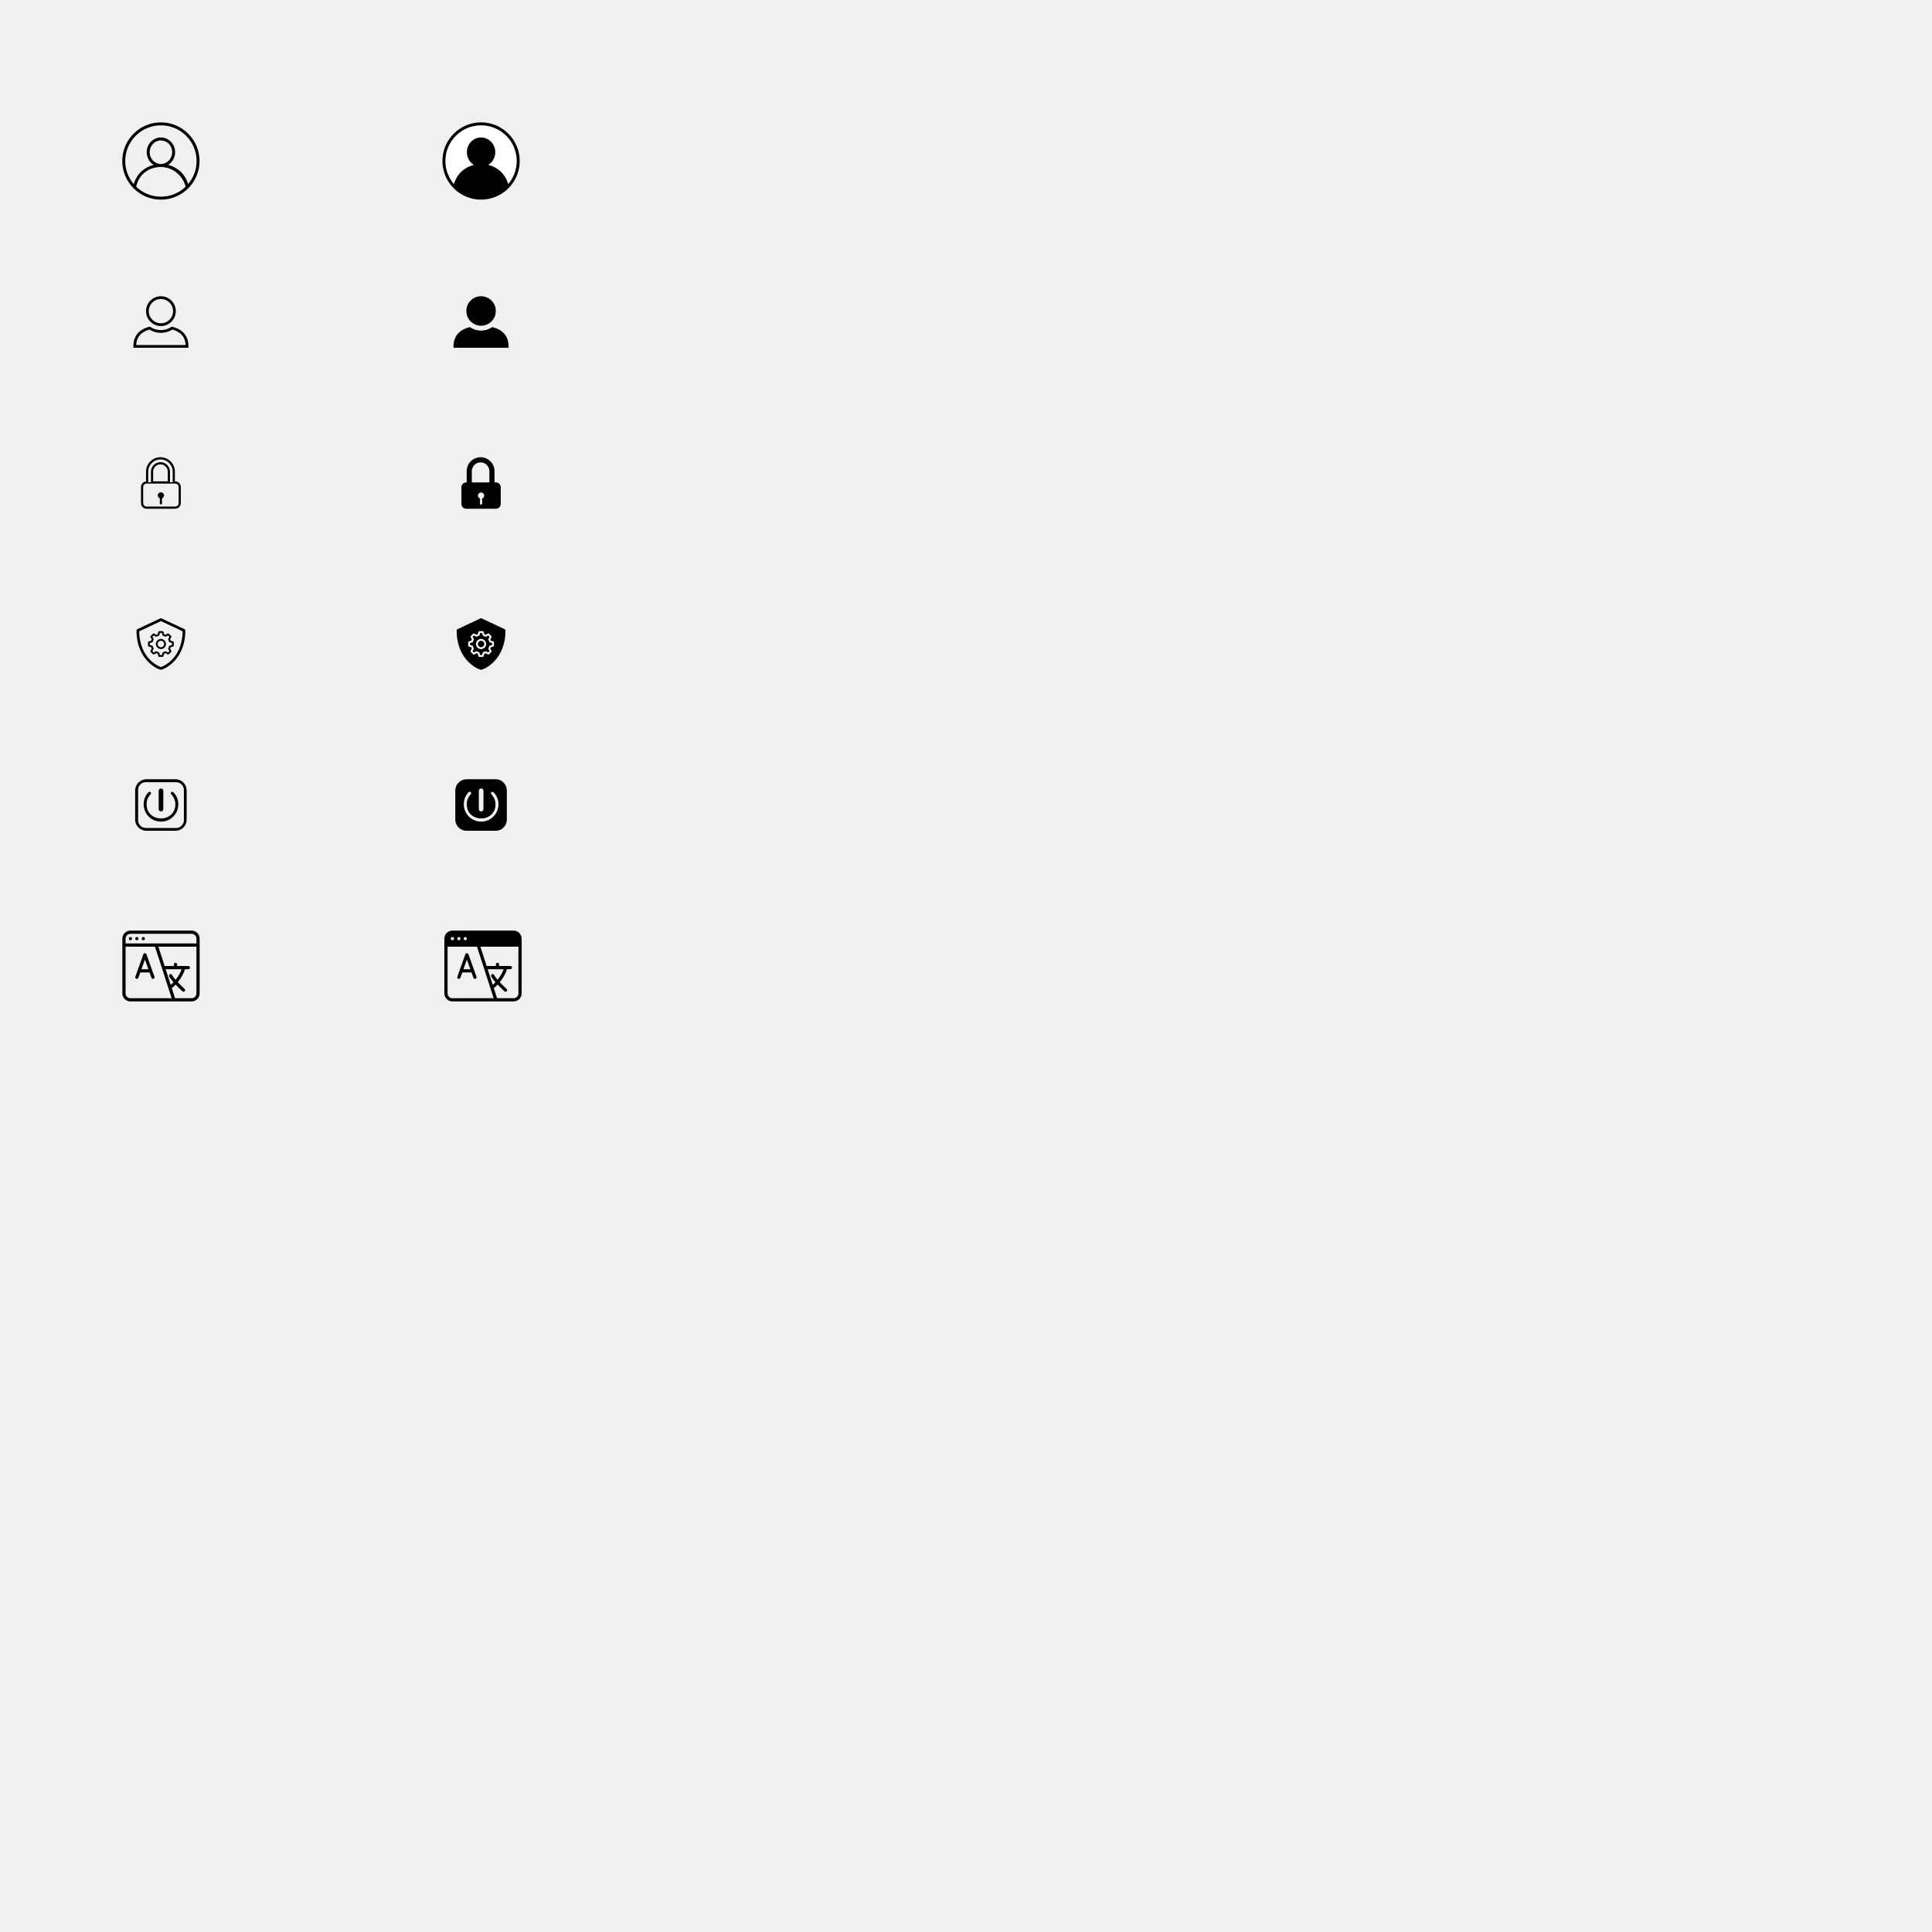
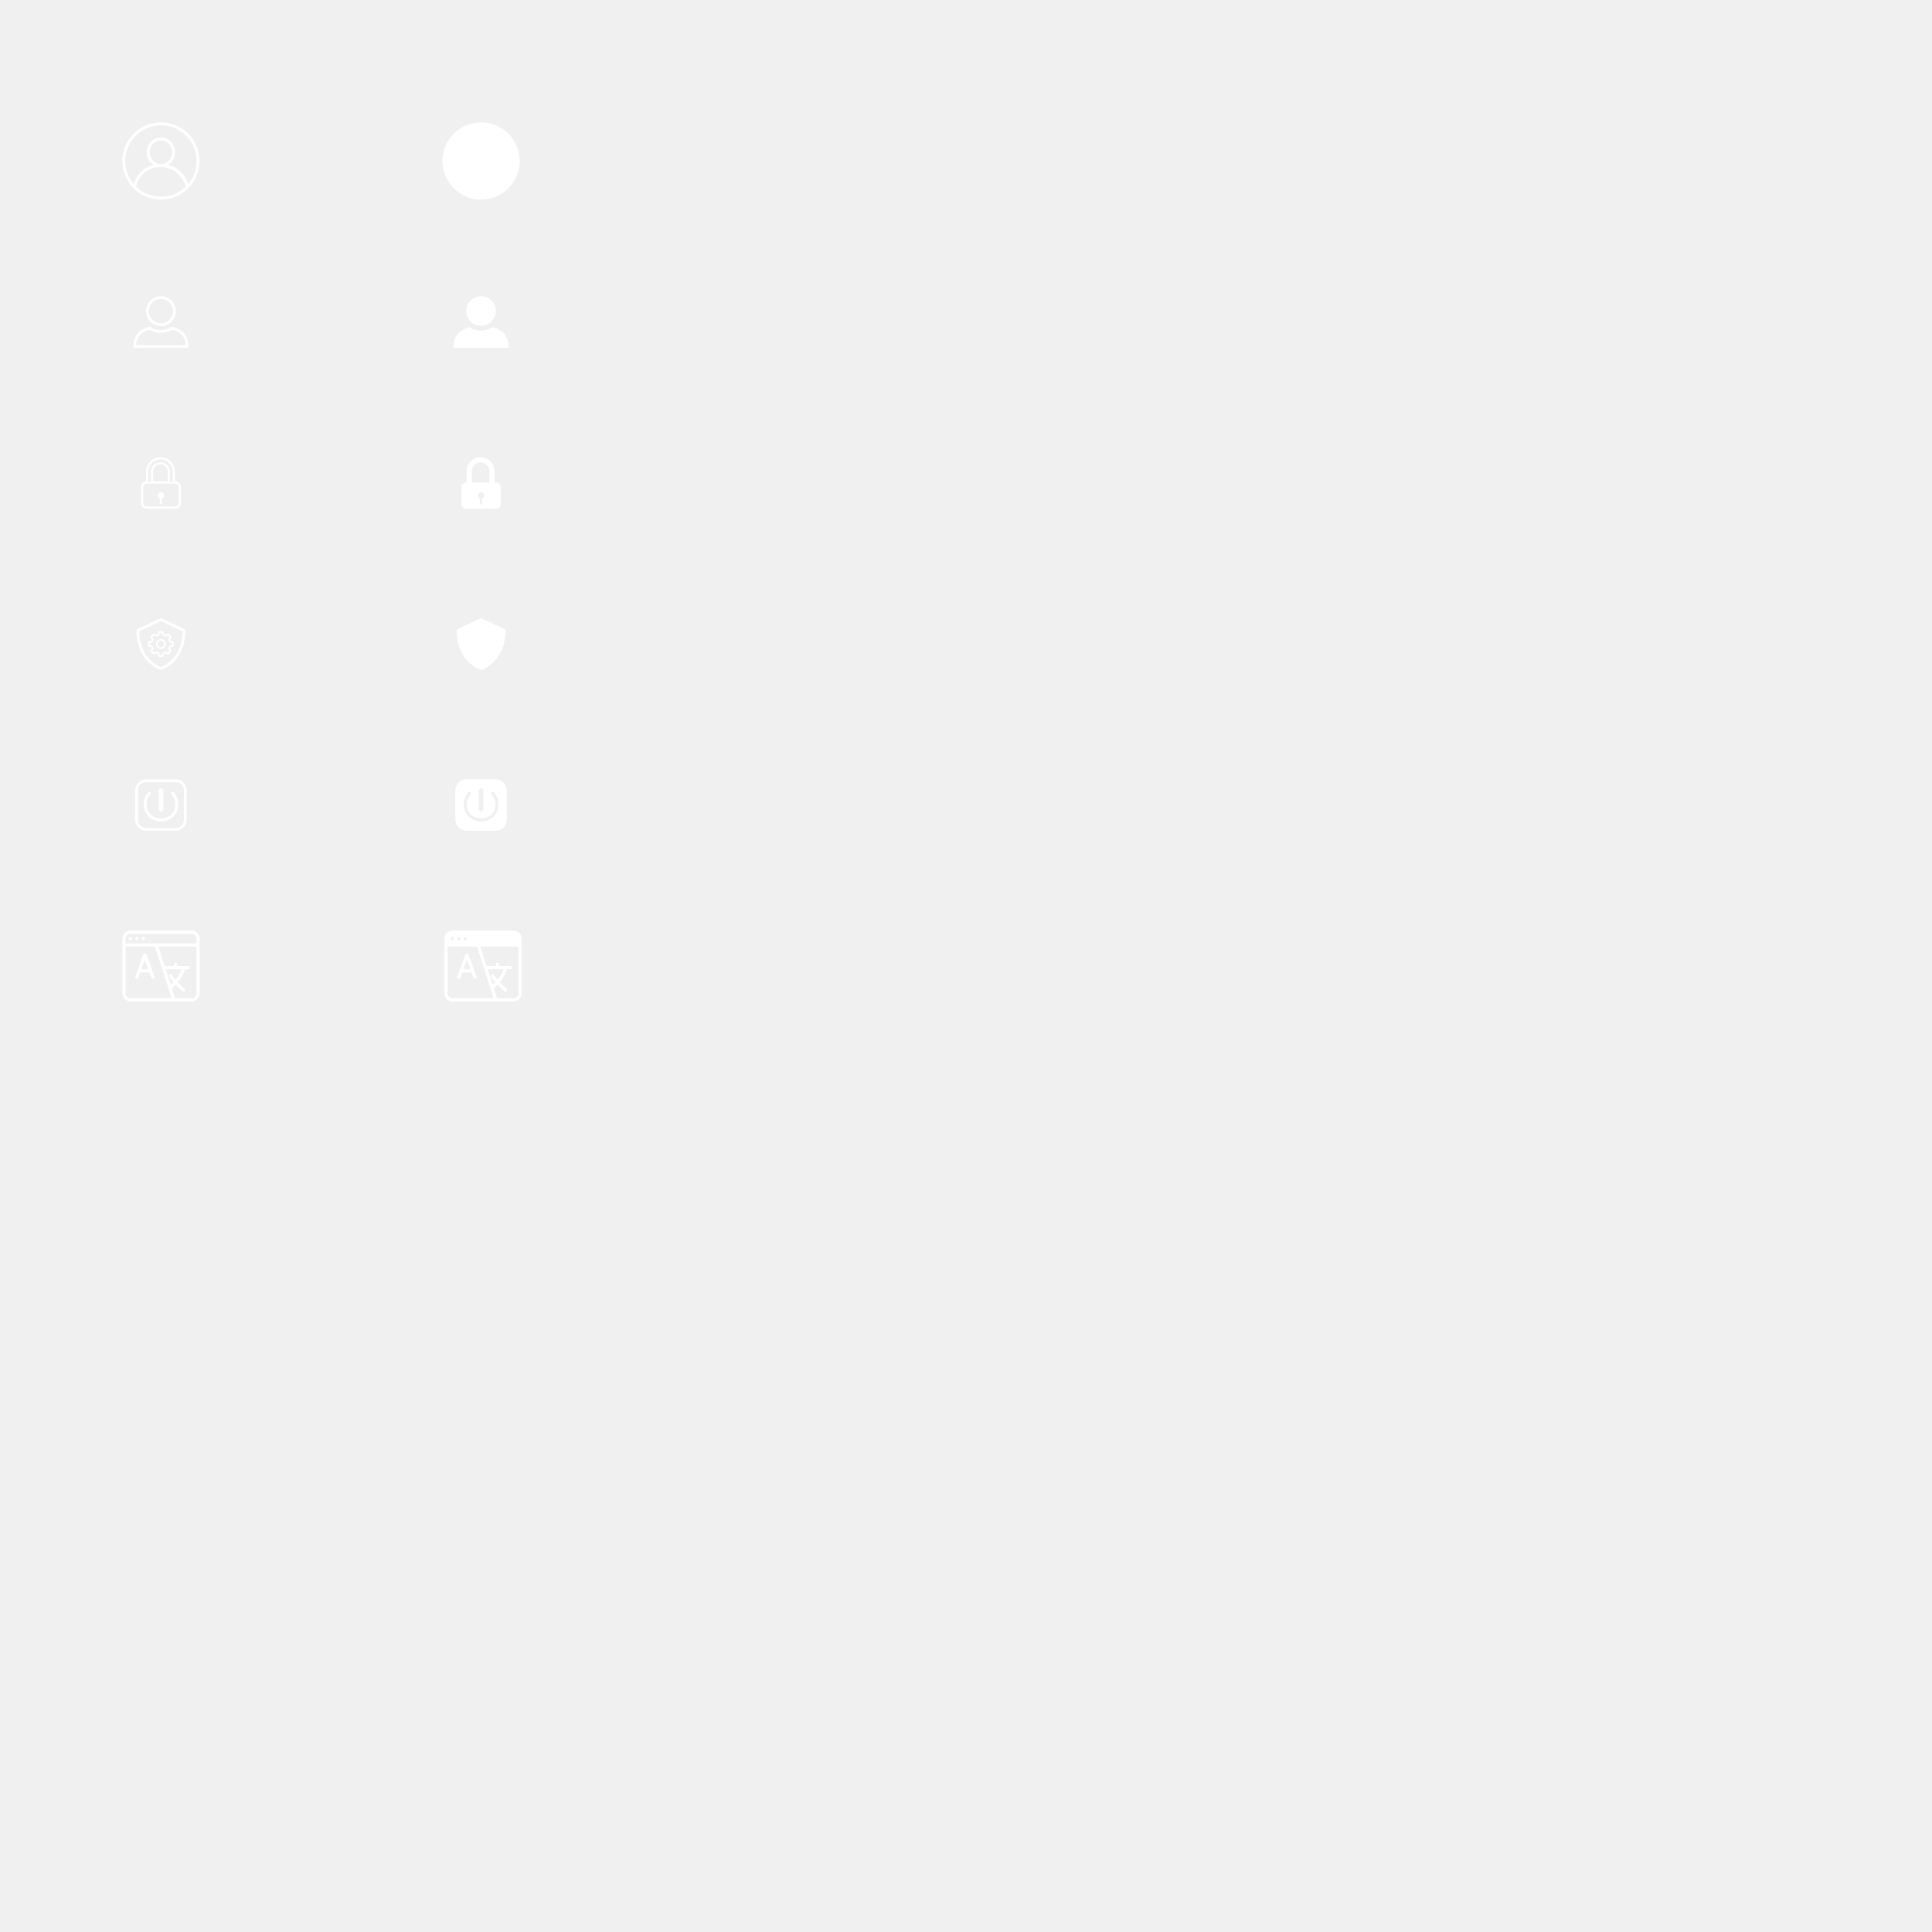
<svg xmlns="http://www.w3.org/2000/svg" version="1.1" id="Layer_1" x="0px" y="0px" width="600px" height="600px" viewBox="0 0 600 600" enable-background="new 0 0 600 600" xml:space="preserve">
  <g transform="translate(0,-952.3622)">
-     <path d="M49.968,990.362c-6.615,0-11.996,5.382-11.996,12c0,6.617,5.38,12,11.996,12c6.615,0,12.004-5.382,12.004-12   S56.583,990.362,49.968,990.362L49.968,990.362z M49.968,991.282c6.117,0,11.084,4.96,11.084,11.08   c0,2.737-0.999,5.235-2.644,7.169c-0.936-3.262-3.412-5.265-6.189-5.962c1.297-0.802,2.166-2.274,2.166-3.939   c0-2.521-1.976-4.572-4.417-4.572c-2.441,0-4.407,2.052-4.407,4.572c0,1.665,0.869,3.138,2.166,3.939   c-2.778,0.697-5.251,2.7-6.189,5.971c-1.647-1.935-2.645-4.438-2.645-7.179C38.892,996.243,43.851,991.283,49.968,991.282   L49.968,991.282z M49.968,995.979c1.925,0,3.497,1.607,3.497,3.651c0,2.032-1.573,3.662-3.497,3.662   c-1.925,0-3.487-1.629-3.487-3.662C46.48,997.586,48.042,995.979,49.968,995.979z M49.968,1004.212   c4.186,0.079,6.982,3.221,7.693,6.124c-1.992,1.924-4.706,3.105-7.693,3.105c-2.987,0-5.691-1.181-7.684-3.105   C43.187,1006.216,46.558,1004.214,49.968,1004.212z" />
+     <path fill="#FFFFFF" d="M49.968,990.362c-6.615,0-11.996,5.382-11.996,12c0,6.617,5.38,12,11.996,12   c6.615,0,12.004-5.382,12.004-12C61.972,995.744,56.583,990.362,49.968,990.362L49.968,990.362z M49.968,991.282   c6.117,0,11.084,4.96,11.084,11.08c0,2.737-0.999,5.235-2.644,7.169c-0.936-3.262-3.412-5.265-6.189-5.962   c1.297-0.802,2.166-2.274,2.166-3.939c0-2.521-1.976-4.572-4.417-4.572c-2.441,0-4.407,2.052-4.407,4.572   c0,1.665,0.869,3.138,2.166,3.939c-2.778,0.697-5.251,2.7-6.189,5.971c-1.647-1.935-2.645-4.438-2.645-7.179   C38.892,996.243,43.851,991.283,49.968,991.282L49.968,991.282z M49.968,995.979c1.925,0,3.497,1.607,3.497,3.651   c0,2.032-1.573,3.662-3.497,3.662c-1.925,0-3.487-1.629-3.487-3.662C46.48,997.586,48.042,995.979,49.968,995.979z    M49.968,1004.212c4.186,0.079,6.982,3.221,7.693,6.124c-1.992,1.924-4.706,3.105-7.693,3.105c-2.987,0-5.691-1.181-7.684-3.105   C43.187,1006.216,46.558,1004.214,49.968,1004.212z" />
  </g>
  <g>
-     <path d="M56.156,151.25c0-0.971-0.791-1.761-1.763-1.761h-0.08l-0.001-3.011C54.312,144.009,52.302,142,49.83,142   c-2.47,0.001-4.479,2.012-4.477,4.482l0.001,3.021c-0.398,0.043-0.767,0.219-1.054,0.506c-0.333,0.333-0.516,0.775-0.516,1.246   l0.003,4.982c0,0.971,0.79,1.761,1.761,1.761h0.001l8.847-0.004c0.471,0,0.913-0.184,1.246-0.517   c0.333-0.333,0.516-0.775,0.516-1.247L56.156,151.25z M49.833,142.681c2.093,0,3.797,1.703,3.799,3.797l0.002,3.295h-0.845   l-0.002-3.294c0-1.628-1.326-2.953-2.954-2.953h-0.002c-0.788,0-1.529,0.309-2.087,0.867c-0.559,0.559-0.866,1.3-0.865,2.089   l0.001,3.292h-0.844l-0.002-3.291C46.033,144.387,47.736,142.682,49.833,142.681z M52.106,146.479l0.001,3.012l-4.547,0.002   l-0.001-3.012c-0.001-1.253,1.019-2.274,2.272-2.274l0.001-0.341v0.341C51.085,144.207,52.105,145.226,52.106,146.479z    M55.162,156.998c-0.204,0.204-0.475,0.317-0.764,0.317l-8.848,0.004v0.341v-0.341c-0.596,0-1.081-0.484-1.082-1.081l-0.002-4.982   c0-0.289,0.112-0.561,0.316-0.765c0.204-0.205,0.476-0.317,0.764-0.317l8.848-0.004c0.596,0,1.081,0.485,1.082,1.081l0.002,4.982   C55.479,156.521,55.366,156.793,55.162,156.998z" />
-     <path d="M50.309,154.768l0.001,1.845l-0.673,0l-0.001-1.846c-0.37-0.137-0.635-0.49-0.635-0.907c0-0.537,0.434-0.972,0.97-0.972   c0.536,0,0.971,0.435,0.971,0.971C50.943,154.277,50.679,154.63,50.309,154.768z" />
+     <path fill="#FFFFFF" d="M56.156,151.25c0-0.971-0.791-1.761-1.763-1.761h-0.08l-0.001-3.011c0-2.469-2.01-4.478-4.482-4.478   c-2.47,0.001-4.479,2.012-4.477,4.482l0.001,3.021c-0.398,0.043-0.767,0.219-1.054,0.506c-0.333,0.333-0.516,0.775-0.516,1.246   l0.003,4.982c0,0.971,0.79,1.761,1.761,1.761h0.001l8.847-0.004c0.471,0,0.913-0.184,1.246-0.517s0.516-0.775,0.516-1.247   L56.156,151.25z M49.833,142.681c2.093,0,3.797,1.703,3.799,3.797l0.002,3.295h-0.845l-0.002-3.294   c0-1.628-1.326-2.953-2.954-2.953h-0.002c-0.788,0-1.529,0.309-2.087,0.867c-0.559,0.559-0.866,1.3-0.865,2.089l0.001,3.292h-0.844   l-0.002-3.291C46.033,144.387,47.736,142.682,49.833,142.681z M52.106,146.479l0.001,3.012l-4.547,0.002l-0.001-3.012   c-0.001-1.253,1.019-2.274,2.272-2.274l0.001-0.341v0.341C51.085,144.207,52.105,145.226,52.106,146.479z M55.162,156.998   c-0.204,0.204-0.475,0.317-0.764,0.317l-8.848,0.004v0.341v-0.341c-0.596,0-1.081-0.484-1.082-1.081l-0.002-4.982   c0-0.289,0.112-0.561,0.316-0.765c0.204-0.205,0.476-0.317,0.764-0.317l8.848-0.004c0.596,0,1.081,0.485,1.082,1.081l0.002,4.982   C55.479,156.521,55.366,156.793,55.162,156.998z" />
+     <path fill="#FFFFFF" d="M50.309,154.768l0.001,1.845h-0.673l-0.001-1.846c-0.37-0.137-0.635-0.49-0.635-0.907   c0-0.537,0.434-0.972,0.97-0.972c0.536,0,0.971,0.435,0.971,0.971C50.943,154.277,50.679,154.63,50.309,154.768z" />
  </g>
  <g>
    <g>
-       <path d="M57.312,195.409l-7.158-3.368c-0.115-0.055-0.248-0.055-0.362,0l-7.158,3.368c-0.146,0.07-0.239,0.217-0.24,0.379    c0,9.391,6.843,12.212,7.58,12.212s7.58-2.821,7.58-12.212C57.551,195.626,57.458,195.479,57.312,195.409z M50.001,207.157    c-0.063,0-6.636-2.105-6.767-11.104l6.737-3.166l6.737,3.166C56.579,205.052,50.01,207.149,50.001,207.157z" />
+       <path fill="#FFFFFF" d="M57.312,195.409l-7.158-3.368c-0.115-0.055-0.248-0.055-0.362,0l-7.158,3.368    c-0.146,0.07-0.239,0.217-0.24,0.379c0,9.391,6.843,12.212,7.58,12.212c0.737,0,7.58-2.821,7.58-12.212    C57.551,195.626,57.458,195.479,57.312,195.409z M50.001,207.157c-0.063,0-6.636-2.105-6.767-11.104l6.737-3.166l6.737,3.166    C56.579,205.052,50.01,207.149,50.001,207.157z" />
    </g>
    <g transform="translate(0,-952.3622)">
-       <path d="M49.455,1148.362c-0.144,0.009-0.228,0.1-0.277,0.206l-0.219,0.771c-0.14,0.047-0.272,0.105-0.402,0.17l-0.706-0.393    c-0.108-0.061-0.256-0.04-0.344,0.049l-0.732,0.732c-0.085,0.088-0.104,0.232-0.044,0.339l0.388,0.701    c-0.065,0.13-0.123,0.267-0.169,0.405l-0.772,0.224c-0.117,0.034-0.205,0.15-0.206,0.272v1.04    c-0.001,0.124,0.087,0.242,0.206,0.277l0.772,0.218c0.047,0.142,0.104,0.276,0.169,0.406l-0.388,0.701    c-0.06,0.107-0.041,0.252,0.044,0.34l0.732,0.732c0.087,0.088,0.235,0.109,0.344,0.049l0.701-0.389    c0.13,0.065,0.266,0.118,0.406,0.165l0.219,0.772c0.033,0.12,0.152,0.211,0.277,0.21h1.036c0.125,0,0.244-0.09,0.277-0.21    l0.219-0.772c0.14-0.047,0.276-0.1,0.406-0.165l0.701,0.389c0.108,0.061,0.256,0.039,0.344-0.049l0.732-0.732    c0.085-0.088,0.104-0.232,0.044-0.34l-0.388-0.701c0.065-0.13,0.122-0.265,0.169-0.406l0.772-0.218    c0.119-0.035,0.207-0.153,0.206-0.277v-1.04c0-0.122-0.088-0.238-0.206-0.272l-0.772-0.224c-0.047-0.139-0.104-0.275-0.169-0.405    l0.388-0.701c0.06-0.106,0.041-0.251-0.044-0.339l-0.732-0.732c-0.087-0.089-0.235-0.109-0.344-0.049l-0.705,0.393    c-0.13-0.064-0.263-0.123-0.402-0.17l-0.219-0.771c-0.035-0.119-0.154-0.207-0.277-0.206H49.455L49.455,1148.362z     M49.669,1148.933h0.606l0.197,0.692c0.027,0.094,0.106,0.171,0.201,0.196c0.21,0.059,0.411,0.143,0.598,0.25    c0.085,0.048,0.196,0.048,0.282,0l0.629-0.354l0.429,0.43l-0.353,0.633c-0.047,0.087-0.045,0.197,0.005,0.282    c0.106,0.188,0.188,0.388,0.245,0.599c0.027,0.094,0.106,0.17,0.201,0.195l0.692,0.201v0.603l-0.692,0.201    c-0.095,0.026-0.174,0.105-0.201,0.2c-0.058,0.211-0.139,0.406-0.245,0.595c-0.05,0.084-0.052,0.194-0.005,0.28l0.353,0.635    L52.182,1155l-0.629-0.352c-0.085-0.049-0.196-0.049-0.282,0c-0.187,0.106-0.387,0.191-0.598,0.25    c-0.095,0.025-0.174,0.102-0.201,0.196l-0.197,0.696h-0.606l-0.197-0.696c-0.027-0.095-0.106-0.171-0.201-0.196    c-0.211-0.059-0.411-0.144-0.598-0.25c-0.085-0.049-0.196-0.049-0.281,0L47.763,1155l-0.429-0.428l0.353-0.635    c0.047-0.086,0.045-0.196-0.004-0.28c-0.107-0.188-0.188-0.384-0.246-0.595c-0.026-0.095-0.105-0.174-0.201-0.2l-0.692-0.201    v-0.603l0.692-0.201c0.094-0.025,0.173-0.102,0.201-0.195c0.058-0.211,0.139-0.411,0.246-0.599    c0.05-0.085,0.051-0.195,0.004-0.282l-0.353-0.633l0.429-0.43l0.629,0.354c0.085,0.048,0.196,0.048,0.281,0    c0.188-0.107,0.387-0.191,0.598-0.25c0.095-0.025,0.173-0.103,0.201-0.196L49.669,1148.933L49.669,1148.933z M49.972,1150.791    c-0.865,0-1.571,0.707-1.571,1.571s0.707,1.571,1.571,1.571s1.572-0.707,1.572-1.571S50.837,1150.791,49.972,1150.791    L49.972,1150.791z M49.972,1151.362c0.556,0,1,0.444,1,1s-0.444,1-1,1c-0.555,0-1-0.444-1-1S49.417,1151.362,49.972,1151.362    L49.972,1151.362z" />
+       <path fill="#FFFFFF" d="M49.455,1148.362c-0.144,0.009-0.228,0.1-0.277,0.206l-0.219,0.771c-0.14,0.047-0.272,0.105-0.402,0.17    l-0.706-0.393c-0.108-0.061-0.256-0.04-0.344,0.049l-0.732,0.732c-0.085,0.088-0.104,0.232-0.044,0.339l0.388,0.701    c-0.065,0.13-0.123,0.267-0.169,0.405l-0.772,0.224c-0.117,0.034-0.205,0.15-0.206,0.272v1.04    c-0.001,0.124,0.087,0.242,0.206,0.277l0.772,0.218c0.047,0.142,0.104,0.276,0.169,0.406l-0.388,0.701    c-0.06,0.107-0.041,0.252,0.044,0.34l0.732,0.732c0.087,0.088,0.235,0.109,0.344,0.049l0.701-0.389    c0.13,0.065,0.266,0.118,0.406,0.165l0.219,0.772c0.033,0.12,0.152,0.211,0.277,0.21h1.036c0.125,0,0.244-0.09,0.277-0.21    l0.219-0.772c0.14-0.047,0.276-0.1,0.406-0.165l0.701,0.389c0.108,0.061,0.256,0.039,0.344-0.049l0.732-0.732    c0.085-0.088,0.104-0.232,0.044-0.34l-0.388-0.701c0.065-0.13,0.122-0.265,0.169-0.406l0.772-0.218    c0.119-0.035,0.207-0.153,0.206-0.277v-1.04c0-0.122-0.088-0.238-0.206-0.272l-0.772-0.224c-0.047-0.139-0.104-0.275-0.169-0.405    l0.388-0.701c0.06-0.106,0.041-0.251-0.044-0.339l-0.732-0.732c-0.087-0.089-0.235-0.109-0.344-0.049l-0.705,0.393    c-0.13-0.064-0.263-0.123-0.402-0.17l-0.219-0.771c-0.035-0.119-0.154-0.207-0.277-0.206H49.455L49.455,1148.362z     M49.669,1148.933h0.606l0.197,0.692c0.027,0.094,0.106,0.171,0.201,0.196c0.21,0.059,0.411,0.143,0.598,0.25    c0.085,0.048,0.196,0.048,0.282,0l0.629-0.354l0.429,0.43l-0.353,0.633c-0.047,0.087-0.045,0.197,0.005,0.282    c0.106,0.188,0.188,0.388,0.245,0.599c0.027,0.094,0.106,0.17,0.201,0.195l0.692,0.201v0.603l-0.692,0.201    c-0.095,0.026-0.174,0.105-0.201,0.2c-0.058,0.211-0.139,0.406-0.245,0.595c-0.05,0.084-0.052,0.194-0.005,0.28l0.353,0.635    L52.182,1155l-0.629-0.352c-0.085-0.049-0.196-0.049-0.282,0c-0.187,0.106-0.387,0.191-0.598,0.25    c-0.095,0.025-0.174,0.102-0.201,0.196l-0.197,0.696h-0.606l-0.197-0.696c-0.027-0.095-0.106-0.171-0.201-0.196    c-0.211-0.059-0.411-0.144-0.598-0.25c-0.085-0.049-0.196-0.049-0.281,0L47.763,1155l-0.429-0.428l0.353-0.635    c0.047-0.086,0.045-0.196-0.004-0.28c-0.107-0.188-0.188-0.384-0.246-0.595c-0.026-0.095-0.105-0.174-0.201-0.2l-0.692-0.201    v-0.603l0.692-0.201c0.094-0.025,0.173-0.102,0.201-0.195c0.058-0.211,0.139-0.411,0.246-0.599    c0.05-0.085,0.051-0.195,0.004-0.282l-0.353-0.633l0.429-0.43l0.629,0.354c0.085,0.048,0.196,0.048,0.281,0    c0.188-0.107,0.387-0.191,0.598-0.25c0.095-0.025,0.173-0.104,0.201-0.196L49.669,1148.933L49.669,1148.933z M49.972,1150.791    c-0.865,0-1.571,0.707-1.571,1.571c0,0.864,0.707,1.571,1.571,1.571c0.864,0,1.572-0.707,1.572-1.571    C51.544,1151.498,50.837,1150.791,49.972,1150.791L49.972,1150.791z M49.972,1151.362c0.556,0,1,0.444,1,1c0,0.556-0.444,1-1,1    c-0.555,0-1-0.444-1-1C48.972,1151.806,49.417,1151.362,49.972,1151.362L49.972,1151.362z" />
    </g>
  </g>
  <g>
-     <path d="M50.717,245.652v5.524c0,1.105-1.441,1.105-1.441,0v-5.524C49.275,244.595,50.717,244.595,50.717,245.652z M45.479,242   h9.033c1.922,0,3.459,1.586,3.459,3.508v9.032c0,1.922-1.538,3.46-3.459,3.46h-9.033c-1.922,0-3.507-1.538-3.507-3.46v-9.032   C41.972,243.586,43.558,242,45.479,242z M54.735,242.916h-9.478c-1.311,0-2.369,1.059-2.369,2.369v9.478   c0,1.261,1.059,2.369,2.369,2.369h9.478c1.26,0,2.37-1.108,2.37-2.369v-9.478C57.104,243.975,55.995,242.916,54.735,242.916z    M46.825,246.612c0.288-0.433-0.24-0.96-0.673-0.624c-1.057,1.057-1.538,2.402-1.538,3.796c0,2.979,2.402,5.381,5.381,5.381   s5.382-2.402,5.382-5.381c0-1.394-0.529-2.739-1.586-3.796c-0.336-0.289-1.105,0.144-0.529,0.769   c0.769,0.864,1.202,1.922,1.202,3.075c-0.096,5.813-8.889,5.766-8.937,0C45.479,248.63,45.96,247.526,46.825,246.612z" />
+     <path fill="#FFFFFF" d="M50.717,245.652v5.524c0,1.105-1.441,1.105-1.441,0v-5.524C49.275,244.595,50.717,244.595,50.717,245.652z    M45.479,242h9.033c1.922,0,3.459,1.586,3.459,3.508v9.032c0,1.922-1.538,3.46-3.459,3.46h-9.033c-1.922,0-3.507-1.538-3.507-3.46   v-9.032C41.972,243.586,43.558,242,45.479,242z M54.735,242.916h-9.478c-1.311,0-2.369,1.059-2.369,2.369v9.478   c0,1.261,1.059,2.369,2.369,2.369h9.478c1.26,0,2.37-1.108,2.37-2.369v-9.478C57.104,243.975,55.995,242.916,54.735,242.916z    M46.825,246.612c0.288-0.433-0.24-0.96-0.673-0.624c-1.057,1.057-1.538,2.402-1.538,3.796c0,2.979,2.402,5.381,5.381,5.381   s5.382-2.402,5.382-5.381c0-1.394-0.529-2.739-1.586-3.796c-0.336-0.289-1.105,0.144-0.529,0.769   c0.769,0.864,1.202,1.922,1.202,3.075c-0.096,5.813-8.889,5.766-8.937,0C45.479,248.63,45.96,247.526,46.825,246.612z" />
  </g>
  <g>
-     <path d="M149.396,38c-6.615,0-11.996,5.382-11.996,12c0,6.617,5.38,12,11.996,12c6.615,0,12.004-5.382,12.004-12   C161.4,43.382,156.01,38,149.396,38L149.396,38z" />
-     <path fill="#FFFFFF" d="M149.396,38.92c6.117,0,11.084,4.96,11.084,11.08c0,2.737-0.999,5.235-2.644,7.169   c-0.936-3.262-3.412-5.265-6.189-5.962c1.297-0.802,2.166-2.274,2.166-3.939c0-2.521-1.976-4.572-4.417-4.572   c-2.441,0-4.407,2.052-4.407,4.572c0,1.665,0.869,3.138,2.166,3.939c-2.778,0.697-5.251,2.7-6.189,5.971   c-1.647-1.935-2.645-4.438-2.645-7.179C138.319,43.88,143.278,38.92,149.396,38.92L149.396,38.92z" />
-     <path d="M149.396,43.617c1.925,0,3.497,1.607,3.497,3.652c0,2.032-1.573,3.661-3.497,3.661c-1.925,0-3.487-1.629-3.487-3.661   C145.908,45.224,147.47,43.617,149.396,43.617z" />
-     <path d="M149.396,51.85c4.186,0.079,6.982,3.221,7.693,6.124c-1.992,1.924-4.706,3.105-7.693,3.105   c-2.987,0-5.691-1.181-7.684-3.105C142.614,53.854,145.986,51.852,149.396,51.85z" />
+     <path fill="#FFFFFF" d="M149.396,38c-6.615,0-11.996,5.382-11.996,12c0,6.617,5.38,12,11.996,12c6.615,0,12.004-5.382,12.004-12   S156.01,38,149.396,38L149.396,38z" />
+     <path fill="#FFFFFF" d="M149.396,38.92c6.117,0,11.084,4.96,11.084,11.08c0,2.737-0.999,5.235-2.644,7.169   c-0.936-3.262-3.412-5.265-6.189-5.962c1.297-0.802,2.166-2.274,2.166-3.939c0-2.521-1.976-4.572-4.417-4.572   s-4.407,2.052-4.407,4.572c0,1.665,0.869,3.138,2.166,3.939c-2.778,0.697-5.251,2.7-6.189,5.971   c-1.647-1.935-2.645-4.438-2.645-7.179C138.319,43.88,143.278,38.92,149.396,38.92L149.396,38.92z" />
+     <path fill="#FFFFFF" d="M149.396,43.617c1.925,0,3.497,1.607,3.497,3.652c0,2.032-1.573,3.661-3.497,3.661   c-1.925,0-3.487-1.629-3.487-3.661C145.908,45.224,147.47,43.617,149.396,43.617z" />
+     <path fill="#FFFFFF" d="M149.396,51.85c4.186,0.079,6.982,3.221,7.693,6.124c-1.992,1.924-4.706,3.105-7.693,3.105   s-5.691-1.181-7.684-3.105C142.614,53.854,145.986,51.852,149.396,51.85z" />
  </g>
-   <path d="M154.019,149.822l-0.439,0l-0.001-3.501c-0.001-2.384-1.942-4.323-4.326-4.321c-2.384,0.001-4.322,1.941-4.321,4.326  l0.002,3.501h-0.155c-0.82,0-1.484,0.666-1.484,1.485l0.003,5.204c0,0.82,0.666,1.484,1.485,1.484l9.241-0.004  c0.82-0.001,1.484-0.666,1.484-1.486l-0.003-5.204C155.503,150.486,154.838,149.821,154.019,149.822z M149.737,154.818l0.001,1.845  l-0.673,0l-0.001-1.845c-0.37-0.137-0.635-0.49-0.635-0.907c0-0.536,0.435-0.972,0.971-0.972c0.536,0,0.971,0.435,0.971,0.971  C150.371,154.328,150.106,154.681,149.737,154.818z M151.986,149.823l-5.46,0.003l-0.002-3.501c-0.001-1.505,1.224-2.73,2.729-2.731  c1.505-0.001,2.731,1.223,2.731,2.729L151.986,149.823z" />
+   <path fill="#FFFFFF" d="M154.019,149.822h-0.439l-0.001-3.501c-0.001-2.384-1.942-4.323-4.326-4.321  c-2.384,0.001-4.322,1.941-4.321,4.326l0.002,3.501h-0.155c-0.82,0-1.484,0.666-1.484,1.485l0.003,5.204  c0,0.82,0.666,1.484,1.485,1.484l9.241-0.004c0.82-0.001,1.484-0.666,1.484-1.486l-0.003-5.204  C155.503,150.486,154.838,149.821,154.019,149.822z M149.737,154.818l0.001,1.845h-0.673l-0.001-1.845  c-0.37-0.137-0.635-0.49-0.635-0.907c0-0.536,0.435-0.972,0.971-0.972s0.971,0.435,0.971,0.971  C150.371,154.328,150.106,154.681,149.737,154.818z M151.986,149.823l-5.46,0.003l-0.002-3.501c-0.001-1.505,1.224-2.73,2.729-2.731  s2.731,1.223,2.731,2.729L151.986,149.823z" />
  <g>
-     <path d="M156.739,195.409l-7.158-3.368c-0.115-0.055-0.248-0.055-0.362,0l-7.158,3.368c-0.146,0.07-0.239,0.217-0.24,0.379   c0,9.391,6.843,12.212,7.58,12.212s7.58-2.821,7.58-12.212C156.979,195.626,156.886,195.479,156.739,195.409z" />
+     <path fill="#FFFFFF" d="M156.739,195.409l-7.158-3.368c-0.115-0.055-0.248-0.055-0.362,0l-7.158,3.368   c-0.146,0.07-0.239,0.217-0.24,0.379c0,9.391,6.843,12.212,7.58,12.212c0.737,0,7.58-2.821,7.58-12.212   C156.979,195.626,156.886,195.479,156.739,195.409z" />
    <g transform="translate(0,-952.3622)">
-       <path fill="#FFFFFF" d="M148.882,1148.362c-0.144,0.009-0.228,0.1-0.277,0.206l-0.219,0.771c-0.14,0.047-0.272,0.105-0.402,0.17    l-0.706-0.393c-0.108-0.061-0.256-0.04-0.344,0.049l-0.732,0.732c-0.085,0.088-0.104,0.232-0.044,0.339l0.388,0.701    c-0.065,0.13-0.123,0.267-0.169,0.405l-0.772,0.224c-0.117,0.034-0.205,0.15-0.206,0.272v1.04    c-0.001,0.124,0.087,0.242,0.206,0.277l0.772,0.218c0.047,0.142,0.104,0.276,0.169,0.406l-0.388,0.701    c-0.06,0.107-0.041,0.252,0.044,0.34l0.732,0.732c0.087,0.088,0.235,0.109,0.344,0.049l0.701-0.389    c0.13,0.065,0.266,0.118,0.406,0.165l0.219,0.772c0.033,0.12,0.152,0.211,0.277,0.21h1.036c0.125,0,0.244-0.09,0.277-0.21    l0.219-0.772c0.14-0.047,0.276-0.1,0.406-0.165l0.701,0.389c0.108,0.061,0.256,0.039,0.344-0.049l0.732-0.732    c0.085-0.088,0.104-0.232,0.044-0.34l-0.388-0.701c0.065-0.13,0.122-0.265,0.169-0.406l0.772-0.218    c0.119-0.035,0.207-0.153,0.206-0.277v-1.04c0-0.122-0.088-0.238-0.206-0.272l-0.772-0.224c-0.047-0.139-0.104-0.275-0.169-0.405    l0.388-0.701c0.06-0.106,0.041-0.251-0.044-0.339l-0.732-0.732c-0.087-0.089-0.235-0.109-0.344-0.049l-0.705,0.393    c-0.13-0.064-0.263-0.123-0.402-0.17l-0.219-0.771c-0.035-0.119-0.154-0.207-0.277-0.206H148.882L148.882,1148.362z     M149.097,1148.933h0.606l0.197,0.692c0.027,0.094,0.106,0.171,0.201,0.196c0.21,0.059,0.411,0.143,0.598,0.25    c0.085,0.048,0.196,0.048,0.282,0l0.629-0.354l0.429,0.43l-0.353,0.633c-0.047,0.087-0.045,0.197,0.005,0.282    c0.106,0.188,0.188,0.388,0.245,0.599c0.027,0.094,0.106,0.17,0.201,0.195l0.692,0.201v0.603l-0.692,0.201    c-0.095,0.026-0.174,0.105-0.201,0.2c-0.058,0.211-0.139,0.406-0.245,0.595c-0.05,0.084-0.052,0.194-0.005,0.28l0.353,0.635    l-0.429,0.428l-0.629-0.352c-0.085-0.049-0.196-0.049-0.282,0c-0.187,0.106-0.387,0.191-0.598,0.25    c-0.095,0.025-0.174,0.102-0.201,0.196l-0.197,0.696h-0.606l-0.197-0.696c-0.027-0.095-0.106-0.171-0.201-0.196    c-0.211-0.059-0.411-0.144-0.598-0.25c-0.085-0.049-0.196-0.049-0.281,0L147.19,1155l-0.429-0.428l0.353-0.635    c0.047-0.086,0.045-0.196-0.004-0.28c-0.107-0.188-0.188-0.384-0.246-0.595c-0.026-0.095-0.105-0.174-0.201-0.2l-0.692-0.201    v-0.603l0.692-0.201c0.094-0.025,0.173-0.102,0.201-0.195c0.058-0.211,0.139-0.411,0.246-0.599    c0.05-0.085,0.051-0.195,0.004-0.282l-0.353-0.633l0.429-0.43l0.629,0.354c0.085,0.048,0.196,0.048,0.281,0    c0.188-0.107,0.387-0.191,0.598-0.25c0.095-0.025,0.173-0.103,0.201-0.196L149.097,1148.933L149.097,1148.933z M149.4,1150.791    c-0.865,0-1.571,0.707-1.571,1.571s0.707,1.571,1.571,1.571s1.572-0.707,1.572-1.571S150.265,1150.791,149.4,1150.791    L149.4,1150.791z M149.4,1151.362c0.556,0,1,0.444,1,1s-0.444,1-1,1c-0.555,0-1-0.444-1-1S148.845,1151.362,149.4,1151.362    L149.4,1151.362z" />
+       <path fill="#FFFFFF" d="M148.882,1148.362c-0.144,0.009-0.228,0.1-0.277,0.206l-0.219,0.771c-0.14,0.047-0.272,0.105-0.402,0.17    l-0.706-0.393c-0.108-0.061-0.256-0.04-0.344,0.049l-0.732,0.732c-0.085,0.088-0.104,0.232-0.044,0.339l0.388,0.701    c-0.065,0.13-0.123,0.267-0.169,0.405l-0.772,0.224c-0.117,0.034-0.205,0.15-0.206,0.272v1.04    c-0.001,0.124,0.087,0.242,0.206,0.277l0.772,0.218c0.047,0.142,0.104,0.276,0.169,0.406l-0.388,0.701    c-0.06,0.107-0.041,0.252,0.044,0.34l0.732,0.732c0.087,0.088,0.235,0.109,0.344,0.049l0.701-0.389    c0.13,0.065,0.266,0.118,0.406,0.165l0.219,0.772c0.033,0.12,0.152,0.211,0.277,0.21h1.036c0.125,0,0.244-0.09,0.277-0.21    l0.219-0.772c0.14-0.047,0.276-0.1,0.406-0.165l0.701,0.389c0.108,0.061,0.256,0.039,0.344-0.049l0.732-0.732    c0.085-0.088,0.104-0.232,0.044-0.34l-0.388-0.701c0.065-0.13,0.122-0.265,0.169-0.406l0.772-0.218    c0.119-0.035,0.207-0.153,0.206-0.277v-1.04c0-0.122-0.088-0.238-0.206-0.272l-0.772-0.224c-0.047-0.139-0.104-0.275-0.169-0.405    l0.388-0.701c0.06-0.106,0.041-0.251-0.044-0.339l-0.732-0.732c-0.087-0.089-0.235-0.109-0.344-0.049l-0.705,0.393    c-0.13-0.064-0.263-0.123-0.402-0.17l-0.219-0.771c-0.035-0.119-0.154-0.207-0.277-0.206H148.882L148.882,1148.362z     M149.097,1148.933h0.606l0.197,0.692c0.027,0.094,0.106,0.171,0.201,0.196c0.21,0.059,0.411,0.143,0.598,0.25    c0.085,0.048,0.196,0.048,0.282,0l0.629-0.354l0.429,0.43l-0.353,0.633c-0.047,0.087-0.045,0.197,0.005,0.282    c0.106,0.188,0.188,0.388,0.245,0.599c0.027,0.094,0.106,0.17,0.201,0.195l0.692,0.201v0.603l-0.692,0.201    c-0.095,0.026-0.174,0.105-0.201,0.2c-0.058,0.211-0.139,0.406-0.245,0.595c-0.05,0.084-0.052,0.194-0.005,0.28l0.353,0.635    l-0.429,0.428l-0.629-0.352c-0.085-0.049-0.196-0.049-0.282,0c-0.187,0.105-0.387,0.191-0.598,0.25    c-0.095,0.025-0.174,0.102-0.201,0.196l-0.197,0.696h-0.606l-0.197-0.696c-0.027-0.095-0.106-0.171-0.201-0.196    c-0.211-0.059-0.411-0.145-0.598-0.25c-0.085-0.049-0.196-0.049-0.281,0l-0.63,0.353l-0.429-0.428l0.353-0.635    c0.047-0.086,0.045-0.196-0.004-0.28c-0.107-0.188-0.188-0.384-0.246-0.595c-0.026-0.095-0.105-0.174-0.201-0.2l-0.692-0.201    v-0.603l0.692-0.201c0.094-0.025,0.173-0.102,0.201-0.195c0.058-0.211,0.139-0.411,0.246-0.599    c0.05-0.085,0.051-0.195,0.004-0.282l-0.353-0.633l0.429-0.43l0.629,0.354c0.085,0.048,0.196,0.048,0.281,0    c0.188-0.107,0.387-0.191,0.598-0.25c0.095-0.025,0.173-0.104,0.201-0.196L149.097,1148.933L149.097,1148.933z M149.4,1150.791    c-0.865,0-1.571,0.707-1.571,1.571c0,0.864,0.707,1.571,1.571,1.571c0.864,0,1.572-0.707,1.572-1.571    C150.972,1151.498,150.265,1150.791,149.4,1150.791L149.4,1150.791z M149.4,1151.362c0.556,0,1,0.444,1,1c0,0.556-0.444,1-1,1    c-0.555,0-1-0.444-1-1C148.4,1151.806,148.845,1151.362,149.4,1151.362L149.4,1151.362z" />
    </g>
  </g>
-   <path d="M153.94,242h-9.033c-1.922,0-3.507,1.586-3.507,3.508v9.032c0,1.922,1.585,3.46,3.507,3.46h9.033  c1.922,0,3.459-1.538,3.459-3.46v-9.032C157.4,243.586,155.862,242,153.94,242z M148.703,245.651c0-1.057,1.441-1.057,1.441,0v5.525  c0,1.105-1.441,1.105-1.441,0V245.651z M149.424,255.165c-2.979,0-5.381-2.402-5.381-5.381c0-1.394,0.48-2.739,1.538-3.796  c0.433-0.337,0.961,0.192,0.673,0.624c-0.865,0.913-1.346,2.019-1.298,3.22c0.048,5.766,8.841,5.813,8.938,0  c0-1.153-0.433-2.21-1.201-3.075c-0.577-0.625,0.192-1.057,0.528-0.769c1.057,1.057,1.586,2.402,1.586,3.796  C154.806,252.763,152.403,255.165,149.424,255.165z" />
+   <path fill="#FFFFFF" d="M153.94,242h-9.033c-1.922,0-3.507,1.586-3.507,3.508v9.032c0,1.922,1.585,3.46,3.507,3.46h9.033  c1.922,0,3.459-1.538,3.459-3.46v-9.032C157.4,243.586,155.862,242,153.94,242z M148.703,245.651c0-1.057,1.441-1.057,1.441,0v5.525  c0,1.105-1.441,1.105-1.441,0V245.651z M149.424,255.165c-2.979,0-5.381-2.402-5.381-5.381c0-1.394,0.48-2.739,1.538-3.796  c0.433-0.337,0.961,0.192,0.673,0.624c-0.865,0.913-1.346,2.019-1.298,3.22c0.048,5.766,8.841,5.813,8.938,0  c0-1.153-0.433-2.21-1.201-3.075c-0.577-0.625,0.192-1.057,0.528-0.769c1.057,1.057,1.586,2.402,1.586,3.796  C154.806,252.763,152.403,255.165,149.424,255.165z" />
  <g>
-     <path d="M49.972,101.258c2.54,0,4.629-2.065,4.629-4.629c0-2.54-2.065-4.629-4.629-4.629c-2.54,0-4.629,2.065-4.629,4.629   C45.343,99.193,47.432,101.258,49.972,101.258z M49.972,92.854c2.089,0,3.774,1.686,3.774,3.774c0,2.089-1.686,3.774-3.774,3.774   s-3.774-1.685-3.774-3.774C46.198,94.54,47.883,92.854,49.972,92.854z" />
-     <path d="M53.557,101.496l-0.19-0.047l-0.166,0.095c-0.973,0.641-2.089,0.973-3.252,0.973c-1.163,0-2.279-0.332-3.252-0.973   l-0.167-0.095l-0.189,0.047c-3.205,0.807-4.914,2.896-4.914,6.03V108h16.665l0.404-0.024l0.023-0.451   C58.518,104.392,56.809,102.303,53.557,101.496z M42.281,107.146c0.143-2.469,1.52-4.083,4.13-4.795   c1.068,0.665,2.303,1.021,3.561,1.021s2.493-0.356,3.561-1.021c2.611,0.712,4.012,2.327,4.13,4.795H42.281L42.281,107.146z" />
+     <path fill="#FFFFFF" d="M49.972,101.258c2.54,0,4.629-2.065,4.629-4.629c0-2.54-2.065-4.629-4.629-4.629   c-2.54,0-4.629,2.065-4.629,4.629S47.432,101.258,49.972,101.258z M49.972,92.854c2.089,0,3.774,1.686,3.774,3.774   c0,2.089-1.686,3.774-3.774,3.774c-2.088,0-3.774-1.685-3.774-3.774C46.198,94.54,47.883,92.854,49.972,92.854z" />
+     <path fill="#FFFFFF" d="M53.557,101.496l-0.19-0.047l-0.166,0.095c-0.973,0.641-2.089,0.973-3.252,0.973   c-1.163,0-2.279-0.332-3.252-0.973l-0.167-0.095l-0.189,0.047c-3.205,0.807-4.914,2.896-4.914,6.03V108h16.665l0.404-0.024   l0.023-0.451C58.518,104.392,56.809,102.303,53.557,101.496z M42.281,107.146c0.143-2.469,1.52-4.083,4.13-4.795   c1.068,0.665,2.303,1.021,3.561,1.021c1.258,0,2.493-0.356,3.561-1.021c2.611,0.712,4.012,2.327,4.13,4.795H42.281L42.281,107.146z   " />
  </g>
  <g>
-     <path d="M149.4,101.157c2.53,0,4.578-2.048,4.578-4.578S151.93,92,149.4,92s-4.578,2.048-4.578,4.579S146.87,101.157,149.4,101.157   z" />
-     <path d="M153.014,101.615l-0.145-0.024l-0.12,0.072c-0.988,0.65-2.169,1.012-3.35,1.012s-2.361-0.361-3.35-1.012l-0.12-0.072   l-0.145,0.024c-3.229,0.819-4.94,2.892-4.94,6.024V108h16.796l0.313-0.024v-0.361C157.955,104.506,156.244,102.434,153.014,101.615   z" />
+     <path fill="#FFFFFF" d="M149.4,101.157c2.53,0,4.578-2.048,4.578-4.578c0-2.53-2.048-4.579-4.578-4.579   c-2.53,0-4.578,2.048-4.578,4.579C144.822,99.11,146.87,101.157,149.4,101.157z" />
+     <path fill="#FFFFFF" d="M153.014,101.615l-0.145-0.024l-0.12,0.072c-0.988,0.65-2.169,1.012-3.35,1.012s-2.361-0.361-3.35-1.012   l-0.12-0.072l-0.145,0.024c-3.229,0.819-4.94,2.892-4.94,6.024V108h16.796l0.313-0.024v-0.361   C157.955,104.506,156.244,102.434,153.014,101.615z" />
  </g>
  <g>
    <g>
-       <path d="M145.471,296.332c-0.143-0.398-0.799-0.398-0.941,0l-2.5,7c-0.093,0.26,0.043,0.546,0.303,0.64    c0.261,0.092,0.546-0.043,0.639-0.304l0.595-1.668h2.867l0.596,1.668c0.073,0.205,0.265,0.332,0.47,0.332    c0.056,0,0.112-0.009,0.168-0.028c0.26-0.094,0.395-0.38,0.303-0.64L145.471,296.332z M143.924,301l1.076-3.013l1.076,3.013    H143.924z M159.5,289h-19c-1.378,0-2.5,1.122-2.5,2.5v17c0,1.378,1.122,2.5,2.5,2.5h19c1.378,0,2.5-1.122,2.5-2.5v-17    C162,290.122,160.878,289,159.5,289z M144.5,291c0.276,0,0.5,0.224,0.5,0.5s-0.224,0.5-0.5,0.5s-0.5-0.224-0.5-0.5    S144.224,291,144.5,291z M142.5,291c0.276,0,0.5,0.224,0.5,0.5s-0.224,0.5-0.5,0.5c-0.275,0-0.5-0.224-0.5-0.5    S142.224,291,142.5,291z M140.5,291c0.276,0,0.5,0.224,0.5,0.5s-0.224,0.5-0.5,0.5s-0.5-0.224-0.5-0.5S140.224,291,140.5,291z     M140.5,310.001c-0.827,0-1.5-0.674-1.5-1.501V294h9.136l5.176,16.001H140.5z M152.537,303.188    c0.199,0.49,0.724,1.172,1.335,1.865c-0.271,0.285-0.556,0.546-0.854,0.785L151.452,301h4.948    c-0.236,0.79-0.916,2.095-1.865,3.293c-0.511-0.584-0.927-1.124-1.073-1.481c-0.104-0.256-0.396-0.38-0.651-0.275    C152.555,302.64,152.432,302.933,152.537,303.188z M161,308.5c0,0.827-0.673,1.501-1.5,1.501h-5.136l-1.016-3.141    c0.417-0.303,0.814-0.674,1.196-1.072c0.96,1.012,1.928,1.907,2.118,2.081c0.096,0.088,0.217,0.131,0.338,0.131    c0.135,0,0.271-0.055,0.369-0.162c0.188-0.204,0.172-0.521-0.03-0.707c-0.468-0.429-1.331-1.253-2.129-2.097    c1.138-1.402,1.984-3.012,2.216-4.035h1.074c0.276,0,0.5-0.224,0.5-0.501c0-0.276-0.224-0.499-0.5-0.499H155v-0.5    c0-0.277-0.224-0.5-0.5-0.5s-0.5,0.223-0.5,0.5v0.5h-2.872l-1.941-6H161V308.5z" />
+       <path fill="#FFFFFF" d="M145.471,296.332c-0.143-0.398-0.799-0.398-0.941,0l-2.5,7c-0.093,0.26,0.043,0.546,0.303,0.641    c0.261,0.092,0.546-0.043,0.639-0.305l0.595-1.668h2.867l0.596,1.668c0.073,0.205,0.265,0.332,0.47,0.332    c0.056,0,0.112-0.009,0.168-0.027c0.26-0.095,0.395-0.381,0.303-0.641L145.471,296.332z M143.924,301l1.076-3.013l1.076,3.013    H143.924z M159.5,289h-19c-1.378,0-2.5,1.122-2.5,2.5v17c0,1.378,1.122,2.5,2.5,2.5h19c1.378,0,2.5-1.122,2.5-2.5v-17    C162,290.122,160.878,289,159.5,289z M144.5,291c0.276,0,0.5,0.224,0.5,0.5s-0.224,0.5-0.5,0.5s-0.5-0.224-0.5-0.5    S144.224,291,144.5,291z M142.5,291c0.276,0,0.5,0.224,0.5,0.5s-0.224,0.5-0.5,0.5c-0.275,0-0.5-0.224-0.5-0.5    S142.224,291,142.5,291z M140.5,291c0.276,0,0.5,0.224,0.5,0.5s-0.224,0.5-0.5,0.5s-0.5-0.224-0.5-0.5S140.224,291,140.5,291z     M140.5,310.001c-0.827,0-1.5-0.674-1.5-1.501V294h9.136l5.176,16.001H140.5z M152.537,303.188    c0.199,0.49,0.724,1.172,1.335,1.865c-0.271,0.285-0.556,0.547-0.854,0.785L151.452,301h4.948    c-0.236,0.79-0.916,2.096-1.865,3.293c-0.511-0.584-0.927-1.124-1.073-1.48c-0.104-0.256-0.396-0.381-0.651-0.275    C152.555,302.641,152.432,302.934,152.537,303.188z M161,308.5c0,0.827-0.673,1.501-1.5,1.501h-5.136l-1.016-3.142    c0.417-0.303,0.814-0.674,1.196-1.071c0.96,1.012,1.928,1.907,2.118,2.081c0.096,0.088,0.217,0.131,0.338,0.131    c0.135,0,0.271-0.055,0.369-0.162c0.188-0.204,0.172-0.521-0.03-0.707c-0.468-0.429-1.331-1.253-2.129-2.097    c1.138-1.402,1.984-3.013,2.216-4.035h1.074c0.276,0,0.5-0.224,0.5-0.501c0-0.276-0.224-0.499-0.5-0.499H155v-0.5    c0-0.277-0.224-0.5-0.5-0.5s-0.5,0.223-0.5,0.5v0.5h-2.872l-1.941-6H161V308.5z" />
    </g>
  </g>
  <g>
-     <path d="M59.5,289h-19c-1.379,0-2.5,1.122-2.5,2.5v17c0,1.378,1.121,2.5,2.5,2.5h19c1.379,0,2.5-1.122,2.5-2.5v-17   C62,290.122,60.879,289,59.5,289z M40.5,290h19c0.827,0,1.5,0.673,1.5,1.5v1.5H39v-1.5C39,290.673,39.673,290,40.5,290z M39,308.5   V294h9.136l5.176,16H40.5C39.673,310,39,309.327,39,308.5z M56.401,301c-0.236,0.789-0.917,2.097-1.866,3.294   c-0.511-0.584-0.928-1.125-1.073-1.482c-0.103-0.254-0.396-0.379-0.651-0.274s-0.378,0.396-0.274,0.651   c0.199,0.49,0.724,1.174,1.335,1.866c-0.271,0.285-0.556,0.548-0.855,0.786L51.451,301H56.401z M59.5,310h-5.137l-1.016-3.14   c0.417-0.303,0.815-0.672,1.197-1.072c0.96,1.012,1.928,1.907,2.118,2.08C56.758,307.957,56.879,308,57,308   c0.135,0,0.271-0.055,0.368-0.161c0.188-0.205,0.172-0.52-0.031-0.707c-0.468-0.429-1.33-1.253-2.128-2.096   c1.139-1.404,1.985-3.014,2.217-4.036H58.5c0.276,0,0.5-0.224,0.5-0.5s-0.224-0.5-0.5-0.5H55v-0.5c0-0.276-0.224-0.5-0.5-0.5   s-0.5,0.224-0.5,0.5v0.5h-2.872l-1.941-6H61v14.5C61,309.327,60.327,310,59.5,310z" />
-     <circle cx="40.5" cy="291.5" r="0.5" />
-     <circle cx="42.5" cy="291.5" r="0.5" />
-     <circle cx="44.5" cy="291.5" r="0.5" />
-     <path d="M47.97,303.332l-2.5-7c-0.142-0.398-0.798-0.398-0.941,0l-2.5,7c-0.093,0.261,0.043,0.546,0.303,0.64   c0.261,0.092,0.546-0.043,0.639-0.304L43.567,302h2.867l0.596,1.668c0.073,0.205,0.265,0.332,0.47,0.332   c0.056,0,0.112-0.009,0.167-0.028C47.927,303.878,48.063,303.593,47.97,303.332z M43.924,301L45,297.987L46.076,301H43.924z" />
+     <path fill="#FFFFFF" d="M59.5,289h-19c-1.379,0-2.5,1.122-2.5,2.5v17c0,1.378,1.121,2.5,2.5,2.5h19c1.379,0,2.5-1.122,2.5-2.5v-17   C62,290.122,60.879,289,59.5,289z M40.5,290h19c0.827,0,1.5,0.673,1.5,1.5v1.5H39v-1.5C39,290.673,39.673,290,40.5,290z M39,308.5   V294h9.136l5.176,16H40.5C39.673,310,39,309.327,39,308.5z M56.401,301c-0.236,0.789-0.917,2.098-1.866,3.294   c-0.511-0.584-0.928-1.125-1.073-1.481c-0.103-0.254-0.396-0.379-0.651-0.274s-0.378,0.396-0.274,0.651   c0.199,0.49,0.724,1.174,1.335,1.865c-0.271,0.285-0.556,0.549-0.855,0.786L51.451,301H56.401z M59.5,310h-5.137l-1.016-3.141   c0.417-0.303,0.815-0.672,1.197-1.071c0.96,1.012,1.928,1.907,2.118,2.08C56.758,307.957,56.879,308,57,308   c0.135,0,0.271-0.055,0.368-0.161c0.188-0.205,0.172-0.521-0.031-0.707c-0.468-0.429-1.33-1.253-2.128-2.096   c1.139-1.404,1.985-3.015,2.217-4.036H58.5c0.276,0,0.5-0.225,0.5-0.5c0-0.276-0.224-0.5-0.5-0.5H55v-0.5   c0-0.276-0.224-0.5-0.5-0.5s-0.5,0.224-0.5,0.5v0.5h-2.872l-1.941-6H61v14.5C61,309.327,60.327,310,59.5,310z" />
+     <circle fill="#FFFFFF" cx="40.5" cy="291.5" r="0.5" />
+     <circle fill="#FFFFFF" cx="42.5" cy="291.5" r="0.5" />
+     <circle fill="#FFFFFF" cx="44.5" cy="291.5" r="0.5" />
+     <path fill="#FFFFFF" d="M47.97,303.332l-2.5-7c-0.142-0.398-0.798-0.398-0.941,0l-2.5,7c-0.093,0.261,0.043,0.546,0.303,0.641   c0.261,0.092,0.546-0.043,0.639-0.305L43.567,302h2.867l0.596,1.668c0.073,0.205,0.265,0.332,0.47,0.332   c0.056,0,0.112-0.009,0.167-0.027C47.927,303.878,48.063,303.593,47.97,303.332z M43.924,301L45,297.987L46.076,301H43.924z" />
  </g>
</svg>
